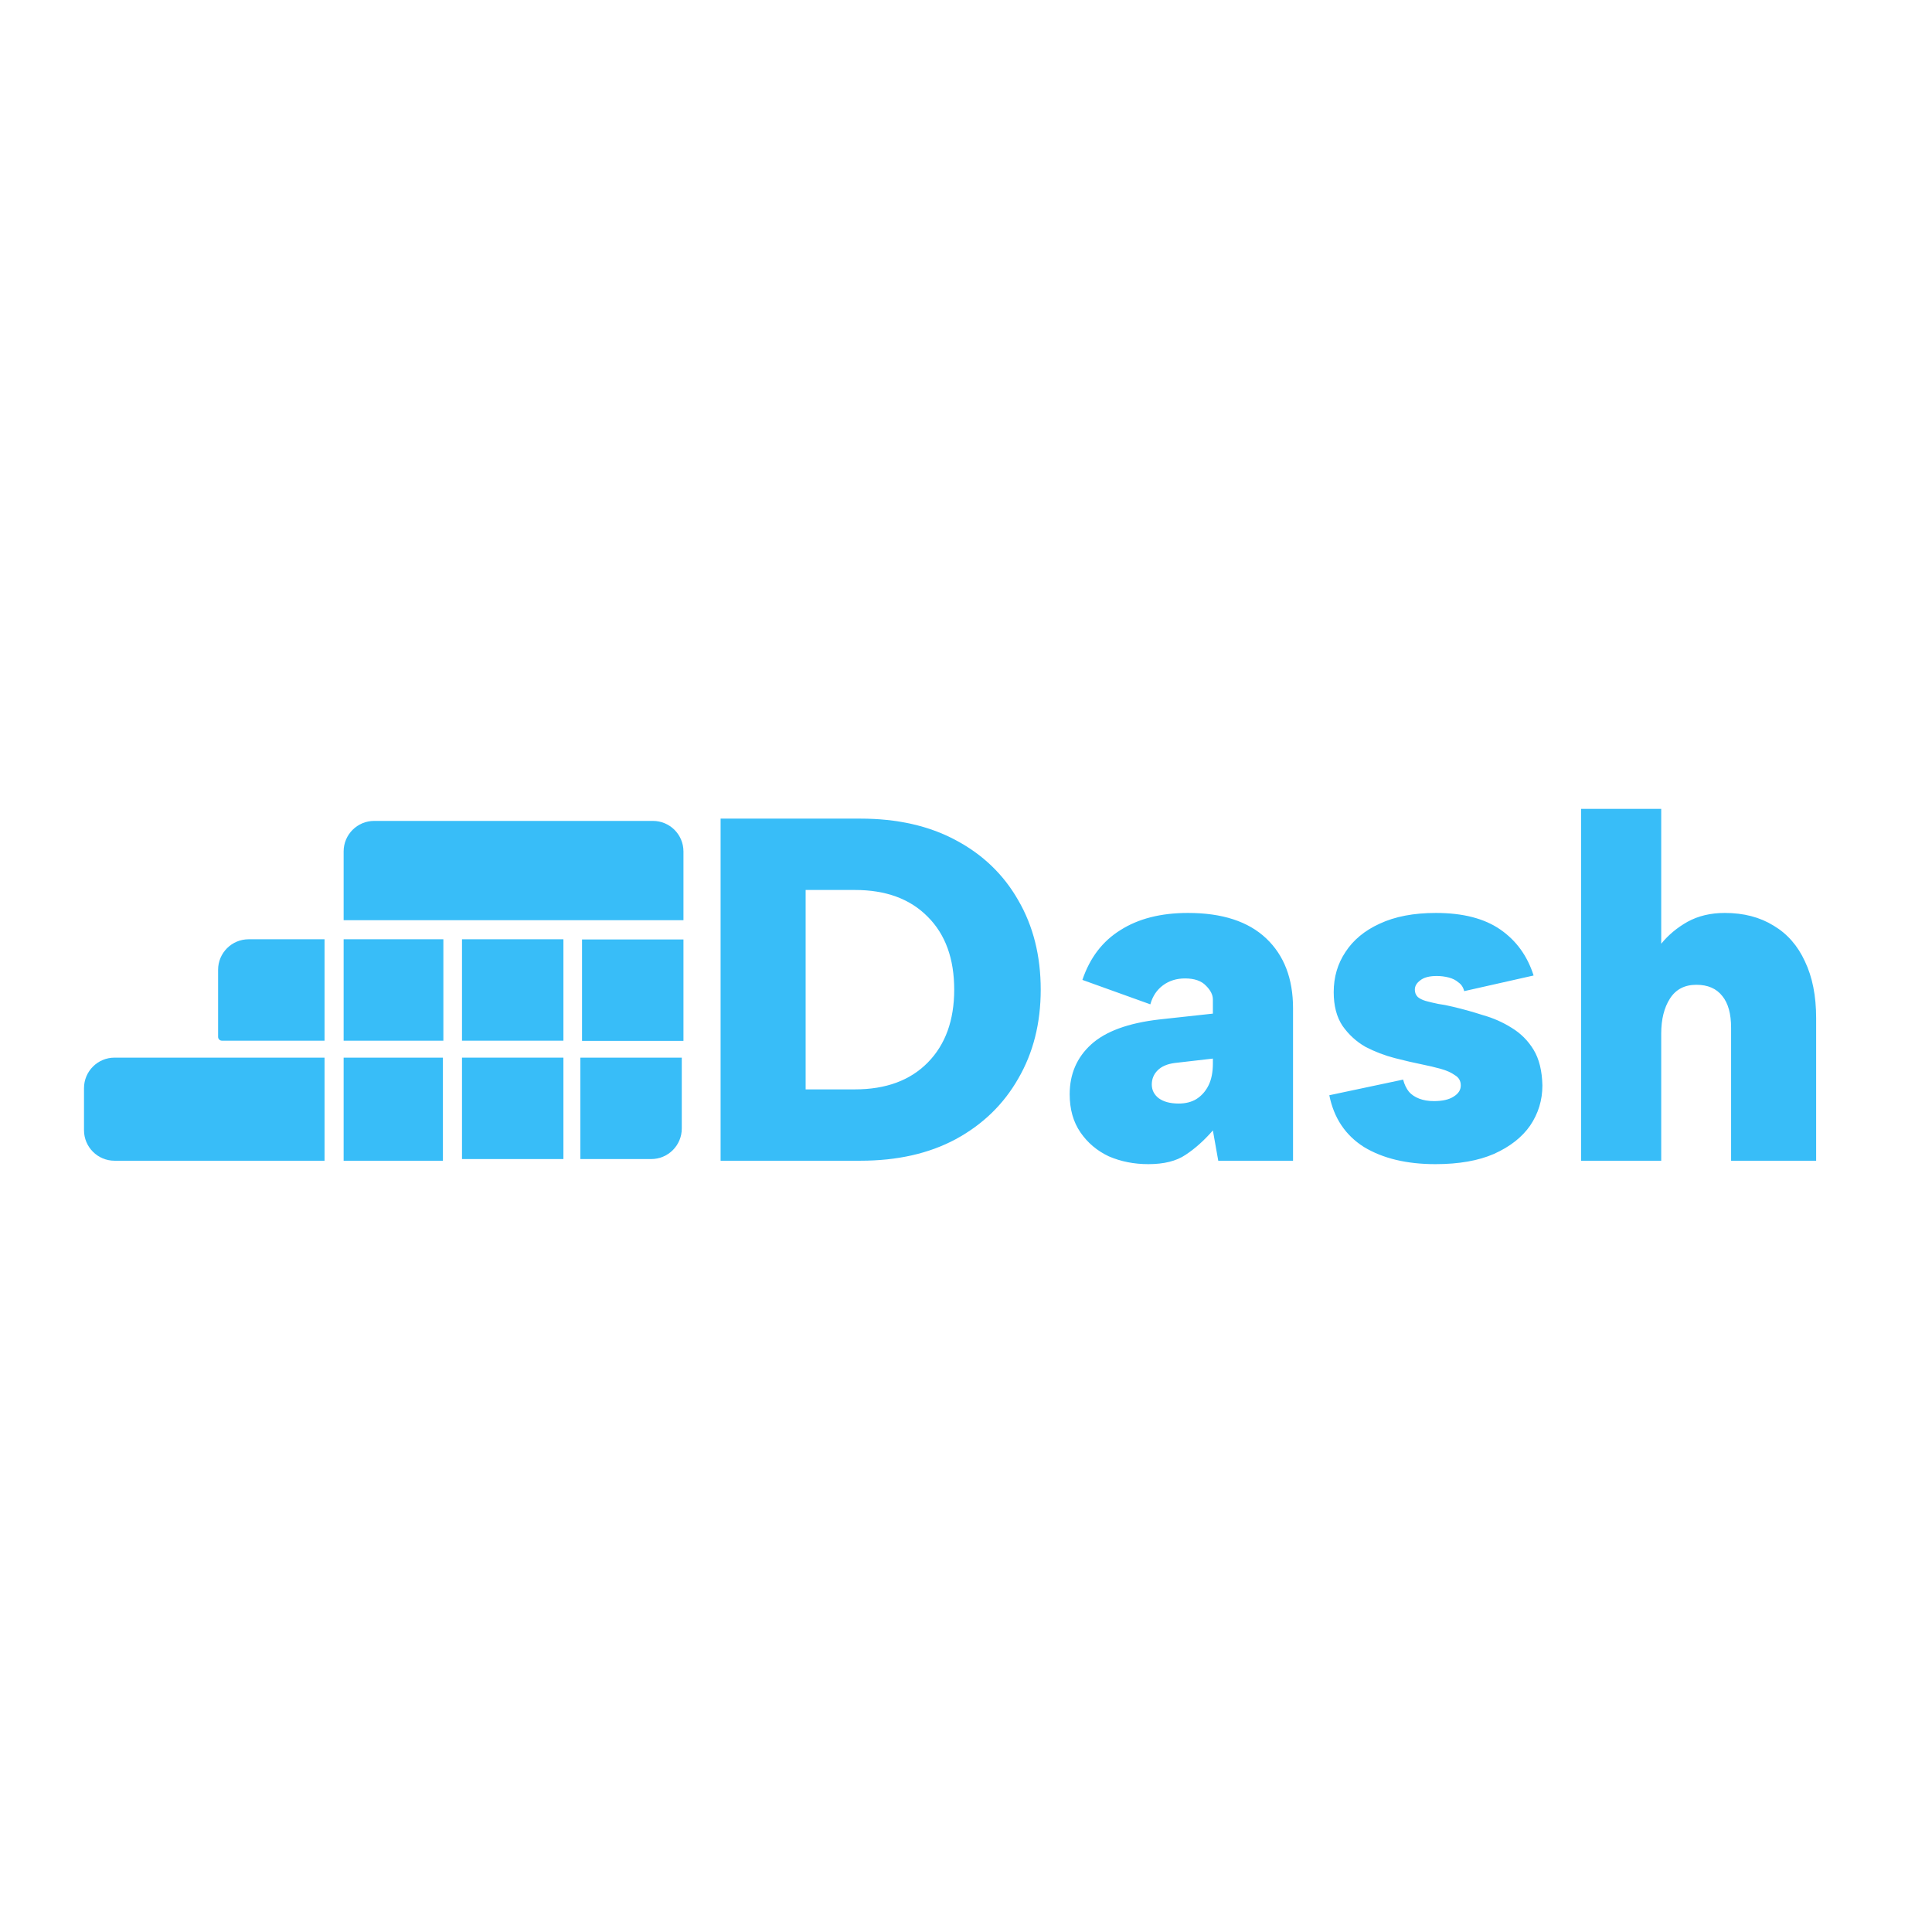
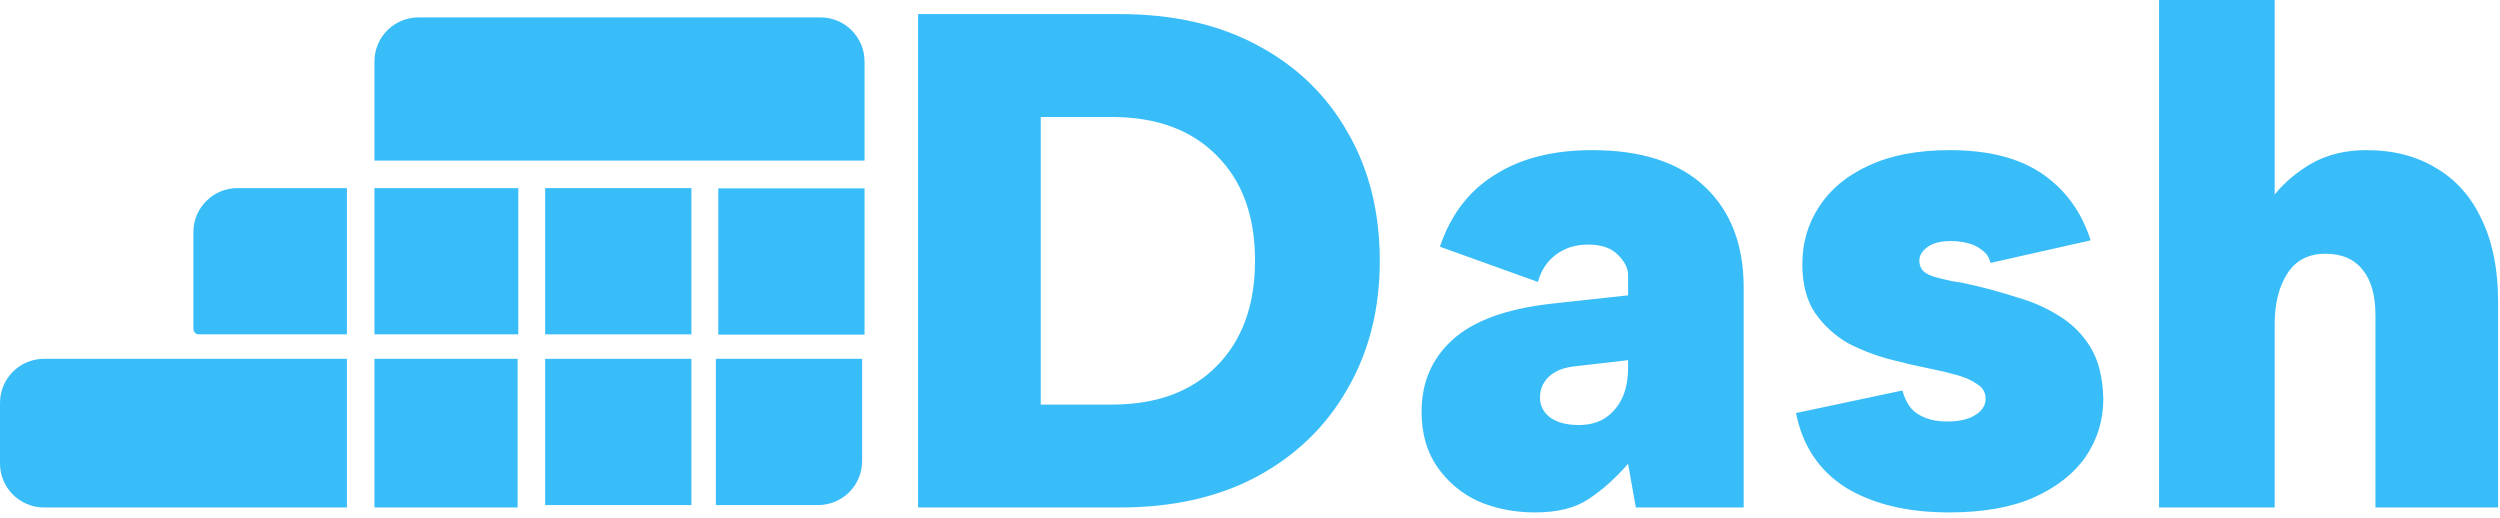
- <svg xmlns="http://www.w3.org/2000/svg" width="506" height="506" viewBox="0 0 506 506" fill="none">
-   <path d="M225.336 214.4C234.978 214.4 243.298 216.277 250.296 220.032C257.378 223.787 262.84 229.035 266.68 235.776C270.605 242.517 272.568 250.325 272.568 259.2C272.568 267.989 270.605 275.755 266.68 282.496C262.84 289.237 257.378 294.528 250.296 298.368C243.298 302.123 234.978 304 225.336 304H188.728V214.4H225.336ZM223.928 285.312C232.034 285.312 238.392 282.965 243 278.272C247.608 273.579 249.912 267.221 249.912 259.2C249.912 251.093 247.608 244.736 243 240.128C238.392 235.435 232.034 233.088 223.928 233.088H211V285.312H223.928ZM319.068 304L317.66 296.064C315.356 298.709 312.966 300.843 310.492 302.464C308.102 304.085 304.86 304.896 300.764 304.896C297.009 304.896 293.553 304.213 290.396 302.848C287.324 301.397 284.849 299.307 282.972 296.576C281.094 293.845 280.156 290.517 280.156 286.592C280.156 281.301 282.033 276.949 285.788 273.536C289.542 270.123 295.473 267.947 303.58 267.008L317.66 265.472V261.76C317.66 260.565 317.062 259.371 315.868 258.176C314.673 256.896 312.838 256.256 310.364 256.256C308.145 256.256 306.225 256.853 304.604 258.048C302.982 259.243 301.873 260.907 301.276 263.04L283.484 256.64C285.446 250.837 288.774 246.485 293.468 243.584C298.161 240.597 304.049 239.104 311.132 239.104C320.092 239.104 326.918 241.323 331.612 245.76C336.305 250.197 338.652 256.299 338.652 264.064V304H319.068ZM317.66 277.248L307.676 278.4C305.713 278.656 304.22 279.296 303.196 280.32C302.172 281.344 301.66 282.581 301.66 284.032C301.66 285.483 302.257 286.677 303.452 287.616C304.732 288.555 306.481 289.024 308.7 289.024C310.492 289.024 312.028 288.64 313.308 287.872C314.673 287.019 315.74 285.824 316.508 284.288C317.276 282.752 317.66 280.832 317.66 278.528V277.248ZM367.481 282.752C367.822 284.032 368.334 285.099 369.017 285.952C369.699 286.72 370.595 287.317 371.705 287.744C372.814 288.171 374.094 288.384 375.545 288.384C377.763 288.384 379.47 288 380.665 287.232C381.945 286.464 382.585 285.483 382.585 284.288C382.585 283.093 382.073 282.197 381.049 281.6C380.11 280.917 378.873 280.363 377.337 279.936C375.801 279.509 374.179 279.125 372.473 278.784C370.339 278.357 367.95 277.803 365.305 277.12C362.659 276.437 360.099 275.456 357.625 274.176C355.235 272.811 353.23 270.976 351.609 268.672C350.073 266.368 349.305 263.424 349.305 259.84C349.305 255.915 350.329 252.416 352.377 249.344C354.425 246.187 357.411 243.712 361.337 241.92C365.347 240.043 370.254 239.104 376.057 239.104C383.139 239.104 388.771 240.555 392.953 243.456C397.134 246.357 400.035 250.368 401.657 255.488L383.481 259.584C383.225 258.56 382.713 257.792 381.944 257.28C381.262 256.683 380.409 256.256 379.385 256C378.361 255.744 377.337 255.616 376.312 255.616C374.35 255.616 372.899 256 371.961 256.768C371.022 257.451 370.553 258.261 370.553 259.2C370.553 259.968 370.809 260.608 371.321 261.12C371.833 261.547 372.515 261.888 373.369 262.144C374.307 262.4 375.374 262.656 376.569 262.912C377.849 263.083 379.171 263.339 380.537 263.68C383.097 264.277 385.699 265.003 388.345 265.856C391.075 266.624 393.593 267.733 395.897 269.184C398.286 270.635 400.206 272.555 401.657 274.944C403.107 277.333 403.875 280.448 403.961 284.288C403.961 288.128 402.894 291.627 400.761 294.784C398.627 297.856 395.47 300.331 391.289 302.208C387.193 304 382.073 304.896 375.929 304.896C368.419 304.896 362.19 303.403 357.241 300.416C352.377 297.344 349.347 292.821 348.153 286.848L367.481 282.752ZM414.088 211.84H435.08V247.168C436.957 244.864 439.261 242.944 441.992 241.408C444.808 239.872 448.05 239.104 451.72 239.104C456.669 239.104 460.936 240.213 464.52 242.432C468.104 244.565 470.834 247.68 472.712 251.776C474.674 255.872 475.656 260.821 475.656 266.624V304H453.384V269.184C453.384 265.515 452.616 262.741 451.08 260.864C449.544 258.901 447.282 257.92 444.296 257.92C441.224 257.92 438.92 259.115 437.384 261.504C435.848 263.893 435.08 266.965 435.08 270.72V304H414.088V211.84Z" fill="#38BDF8" />
-   <path d="M152 277H178.561V295.561C178.561 299.979 174.979 303.561 170.561 303.561H152V277Z" fill="#38BDF8" />
-   <rect x="121" y="277" width="26.561" height="26.561" fill="#38BDF8" />
-   <path d="M85 304H30C25.582 304 22 300.418 22 296V285C22 280.582 25.582 277 30 277H85V304ZM116 304H90V277H116V304Z" fill="#38BDF8" />
-   <path d="M85 272.56H58.12C57.568 272.56 57.12 272.112 57.12 271.56V254C57.12 249.582 60.702 246 65.12 246H85V272.56ZM116.12 272.56H90V246H116.12V272.56Z" fill="#38BDF8" />
-   <rect x="121" y="246" width="26.561" height="26.561" fill="#38BDF8" />
-   <rect x="152.439" y="246.049" width="26.561" height="26.561" fill="#38BDF8" />
-   <path d="M90 223C90 218.582 93.582 215 98 215H171C175.418 215 179 218.582 179 223V241H90V223Z" fill="#38BDF8" />
+ <svg xmlns="http://www.w3.org/2000/svg" width="454" height="94" viewBox="0 0 454 94" fill="none">
+   <path d="M203.336 2.56C212.978 2.56 221.298 4.437 228.296 8.192C235.378 11.947 240.84 17.195 244.68 23.936C248.605 30.677 250.568 38.485 250.568 47.36C250.568 56.149 248.605 63.915 244.68 70.656C240.84 77.397 235.378 82.688 228.296 86.528C221.298 90.283 212.978 92.16 203.336 92.16H166.728V2.56H203.336ZM201.928 73.472C210.034 73.472 216.392 71.125 221 66.432C225.608 61.739 227.912 55.381 227.912 47.36C227.912 39.253 225.608 32.896 221 28.288C216.392 23.595 210.034 21.248 201.928 21.248H189V73.472H201.928ZM297.068 92.16L295.66 84.224C293.356 86.869 290.966 89.003 288.492 90.624C286.102 92.245 282.86 93.056 278.764 93.056C275.009 93.056 271.553 92.373 268.396 91.008C265.324 89.557 262.849 87.467 260.972 84.736C259.094 82.005 258.156 78.677 258.156 74.752C258.156 69.461 260.033 65.109 263.788 61.696C267.542 58.283 273.473 56.107 281.58 55.168L295.66 53.632V49.92C295.66 48.725 295.062 47.531 293.868 46.336C292.673 45.056 290.838 44.416 288.364 44.416C286.145 44.416 284.225 45.013 282.604 46.208C280.982 47.403 279.873 49.067 279.276 51.2L261.484 44.8C263.446 38.997 266.774 34.645 271.468 31.744C276.161 28.757 282.049 27.264 289.132 27.264C298.092 27.264 304.918 29.483 309.612 33.92C314.305 38.357 316.652 44.459 316.652 52.224V92.16H297.068ZM295.66 65.408L285.676 66.56C283.713 66.816 282.22 67.456 281.196 68.48C280.172 69.504 279.66 70.741 279.66 72.192C279.66 73.643 280.257 74.837 281.452 75.776C282.732 76.715 284.481 77.184 286.7 77.184C288.492 77.184 290.028 76.8 291.308 76.032C292.673 75.179 293.74 73.984 294.508 72.448C295.276 70.912 295.66 68.992 295.66 66.688V65.408ZM345.481 70.912C345.822 72.192 346.334 73.259 347.017 74.112C347.699 74.88 348.595 75.477 349.705 75.904C350.814 76.331 352.094 76.544 353.545 76.544C355.763 76.544 357.47 76.16 358.665 75.392C359.945 74.624 360.585 73.643 360.585 72.448C360.585 71.253 360.073 70.357 359.049 69.76C358.11 69.077 356.873 68.523 355.337 68.096C353.801 67.669 352.179 67.285 350.473 66.944C348.339 66.517 345.95 65.963 343.305 65.28C340.659 64.597 338.099 63.616 335.625 62.336C333.235 60.971 331.23 59.136 329.609 56.832C328.073 54.528 327.305 51.584 327.305 48C327.305 44.075 328.329 40.576 330.377 37.504C332.425 34.347 335.411 31.872 339.337 30.08C343.347 28.203 348.254 27.264 354.057 27.264C361.139 27.264 366.771 28.715 370.953 31.616C375.134 34.517 378.035 38.528 379.657 43.648L361.481 47.744C361.225 46.72 360.713 45.952 359.944 45.44C359.262 44.843 358.409 44.416 357.385 44.16C356.361 43.904 355.337 43.776 354.312 43.776C352.35 43.776 350.899 44.16 349.961 44.928C349.022 45.611 348.553 46.421 348.553 47.36C348.553 48.128 348.809 48.768 349.321 49.28C349.833 49.707 350.515 50.048 351.369 50.304C352.307 50.56 353.374 50.816 354.569 51.072C355.849 51.243 357.171 51.499 358.537 51.84C361.097 52.437 363.699 53.163 366.345 54.016C369.075 54.784 371.593 55.893 373.897 57.344C376.286 58.795 378.206 60.715 379.657 63.104C381.107 65.493 381.875 68.608 381.961 72.448C381.961 76.288 380.894 79.787 378.761 82.944C376.627 86.016 373.47 88.491 369.289 90.368C365.193 92.16 360.073 93.056 353.929 93.056C346.419 93.056 340.19 91.563 335.241 88.576C330.377 85.504 327.347 80.981 326.153 75.008L345.481 70.912ZM392.088 0H413.08V35.328C414.957 33.024 417.261 31.104 419.992 29.568C422.808 28.032 426.05 27.264 429.72 27.264C434.669 27.264 438.936 28.373 442.52 30.592C446.104 32.725 448.834 35.84 450.712 39.936C452.674 44.032 453.656 48.981 453.656 54.784V92.16H431.384V57.344C431.384 53.675 430.616 50.901 429.08 49.024C427.544 47.061 425.282 46.08 422.296 46.08C419.224 46.08 416.92 47.275 415.384 49.664C413.848 52.053 413.08 55.125 413.08 58.88V92.16H392.088V0Z" fill="#38BDF8" />
+   <path d="M130 65.16H156.561V83.721C156.561 88.139 152.979 91.721 148.561 91.721H130V65.16Z" fill="#38BDF8" />
+   <path d="M125.561 65.16H99V91.721H125.561V65.16Z" fill="#38BDF8" />
+   <path d="M63 92.16H8C3.582 92.16 0 88.578 0 84.16V73.16C0 68.742 3.582 65.16 8 65.16H63V92.16ZM94 92.16H68V65.16H94V92.16Z" fill="#38BDF8" />
+   <path d="M63 60.72H36.12C35.568 60.72 35.12 60.272 35.12 59.72V42.16C35.12 37.742 38.702 34.16 43.12 34.16H63V60.72ZM94.12 60.72H68V34.16H94.12V60.72Z" fill="#38BDF8" />
+   <path d="M125.561 34.16H99V60.721H125.561V34.16Z" fill="#38BDF8" />
+   <path d="M157 34.209H130.439V60.77H157V34.209Z" fill="#38BDF8" />
+   <path d="M68 11.16C68 6.742 71.582 3.16 76 3.16H149C153.418 3.16 157 6.742 157 11.16V29.16H68V11.16Z" fill="#38BDF8" />
</svg>
